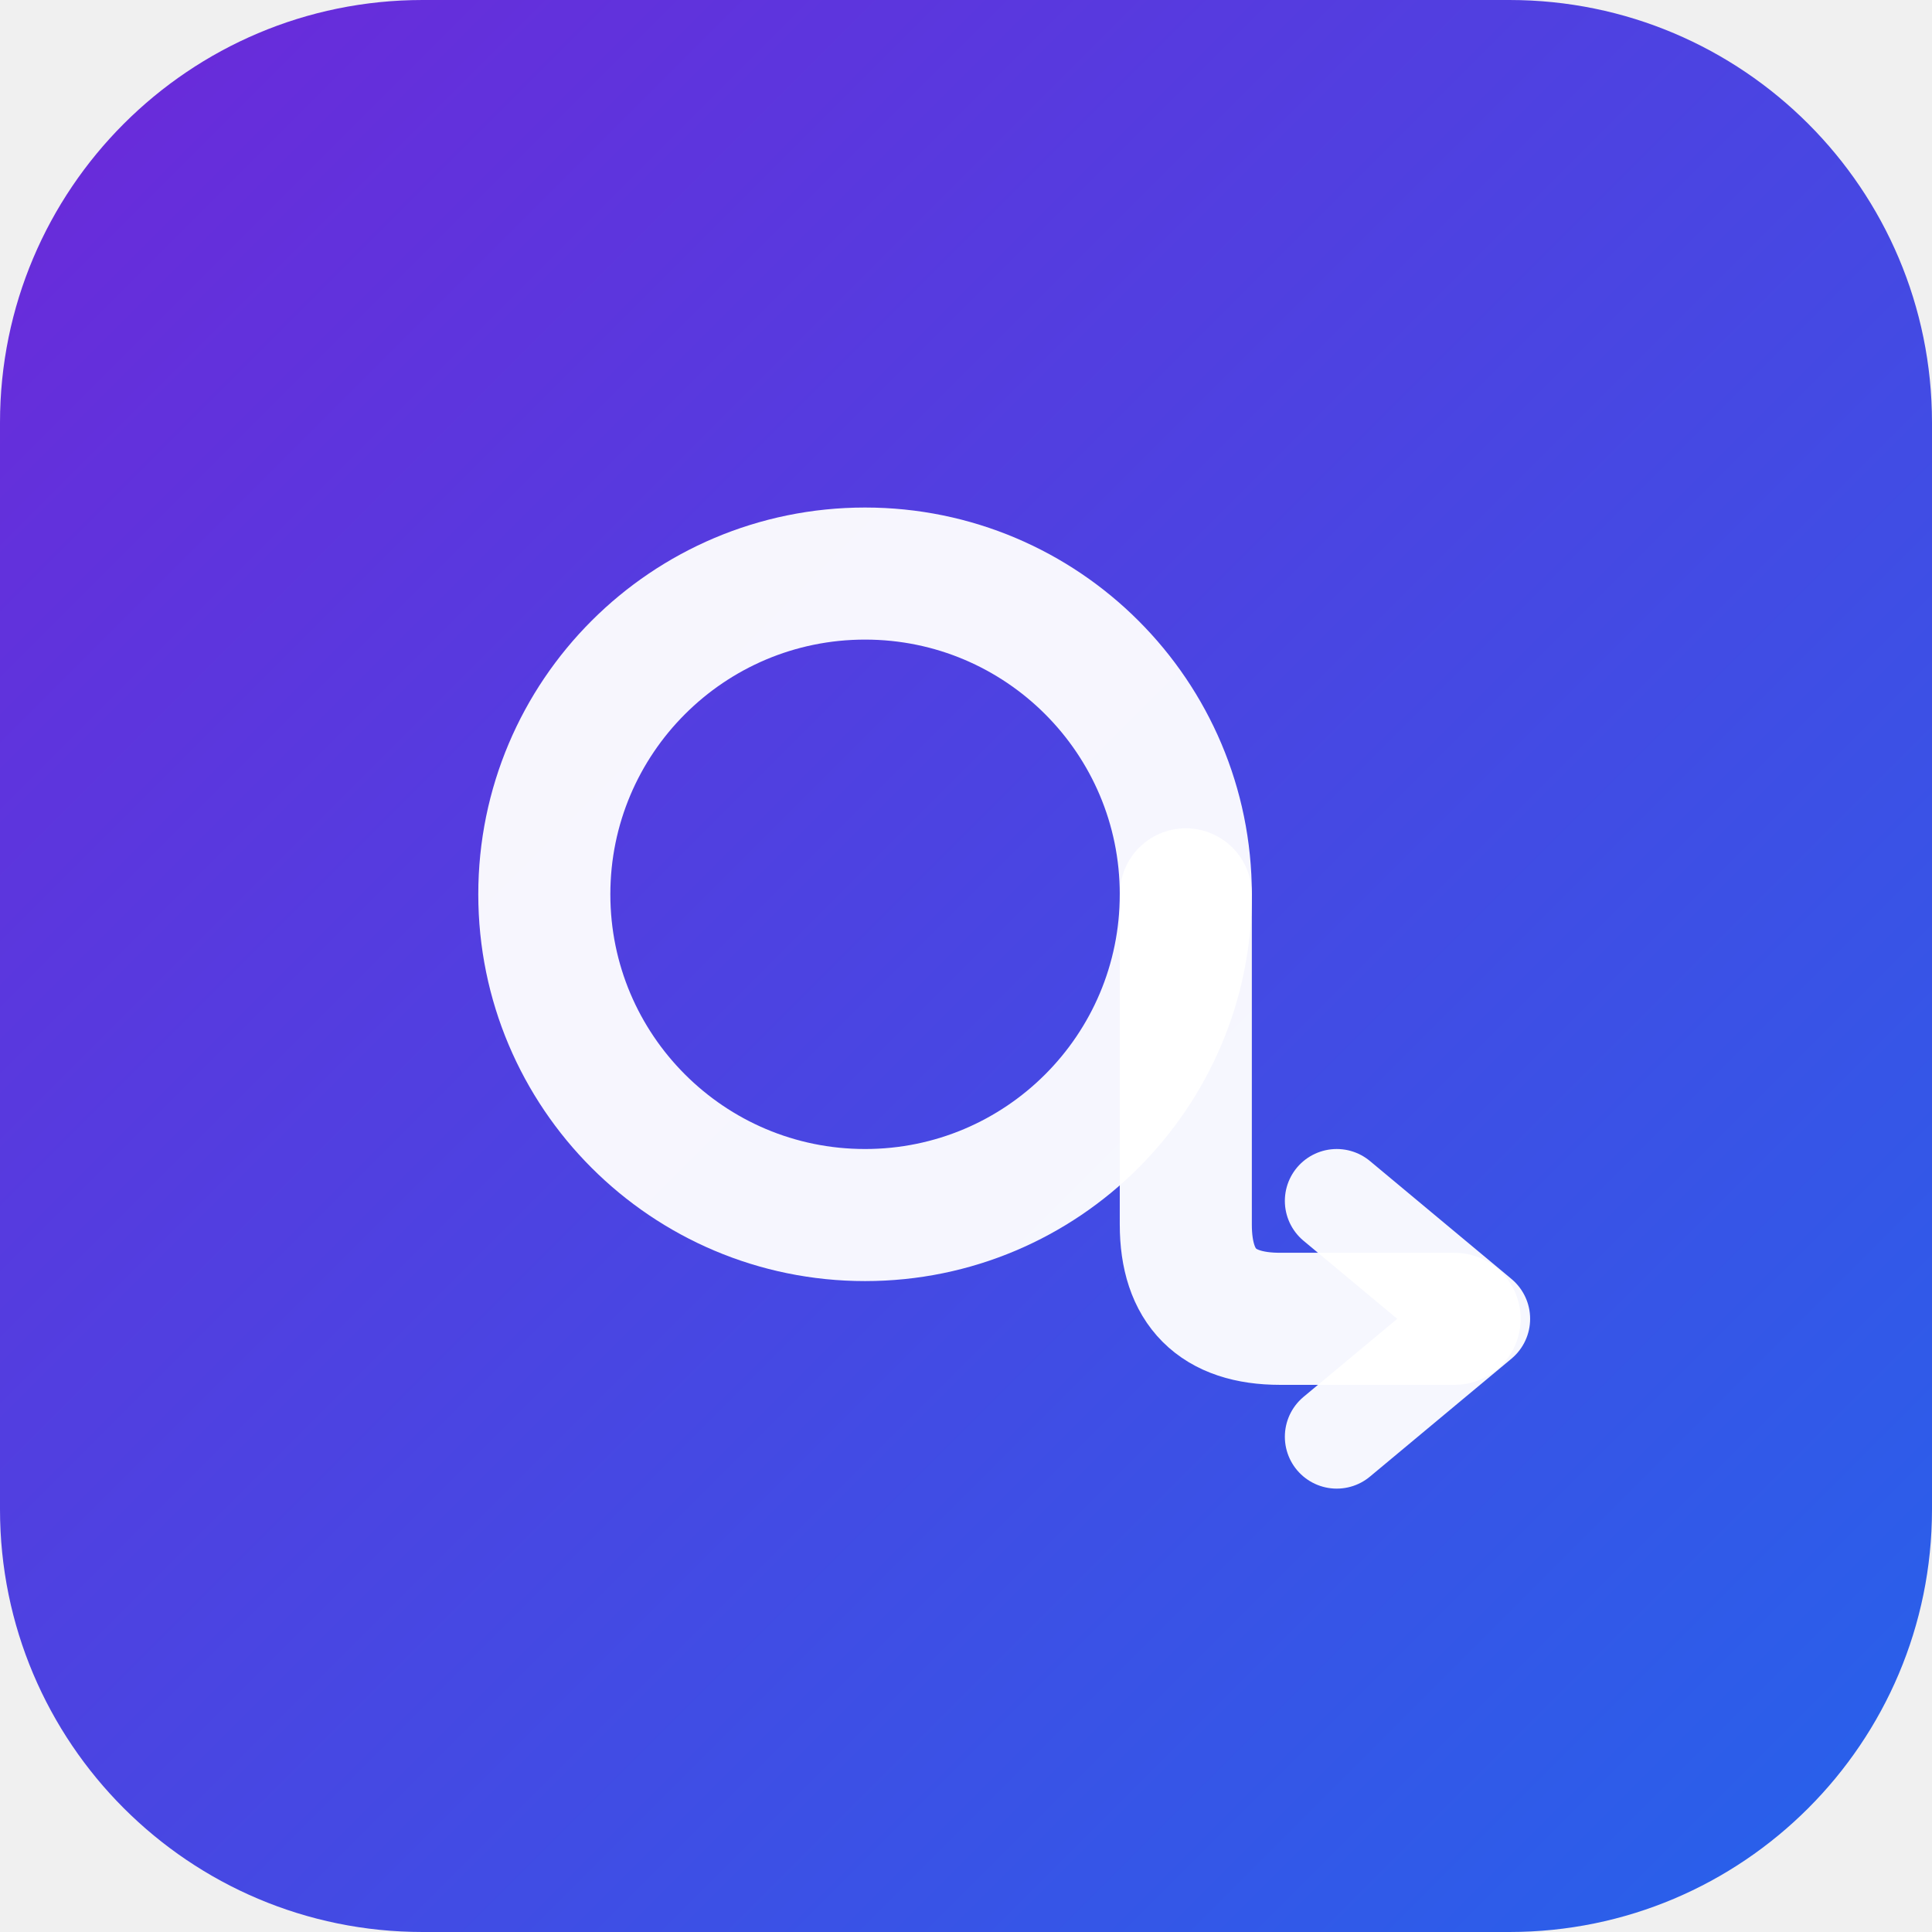
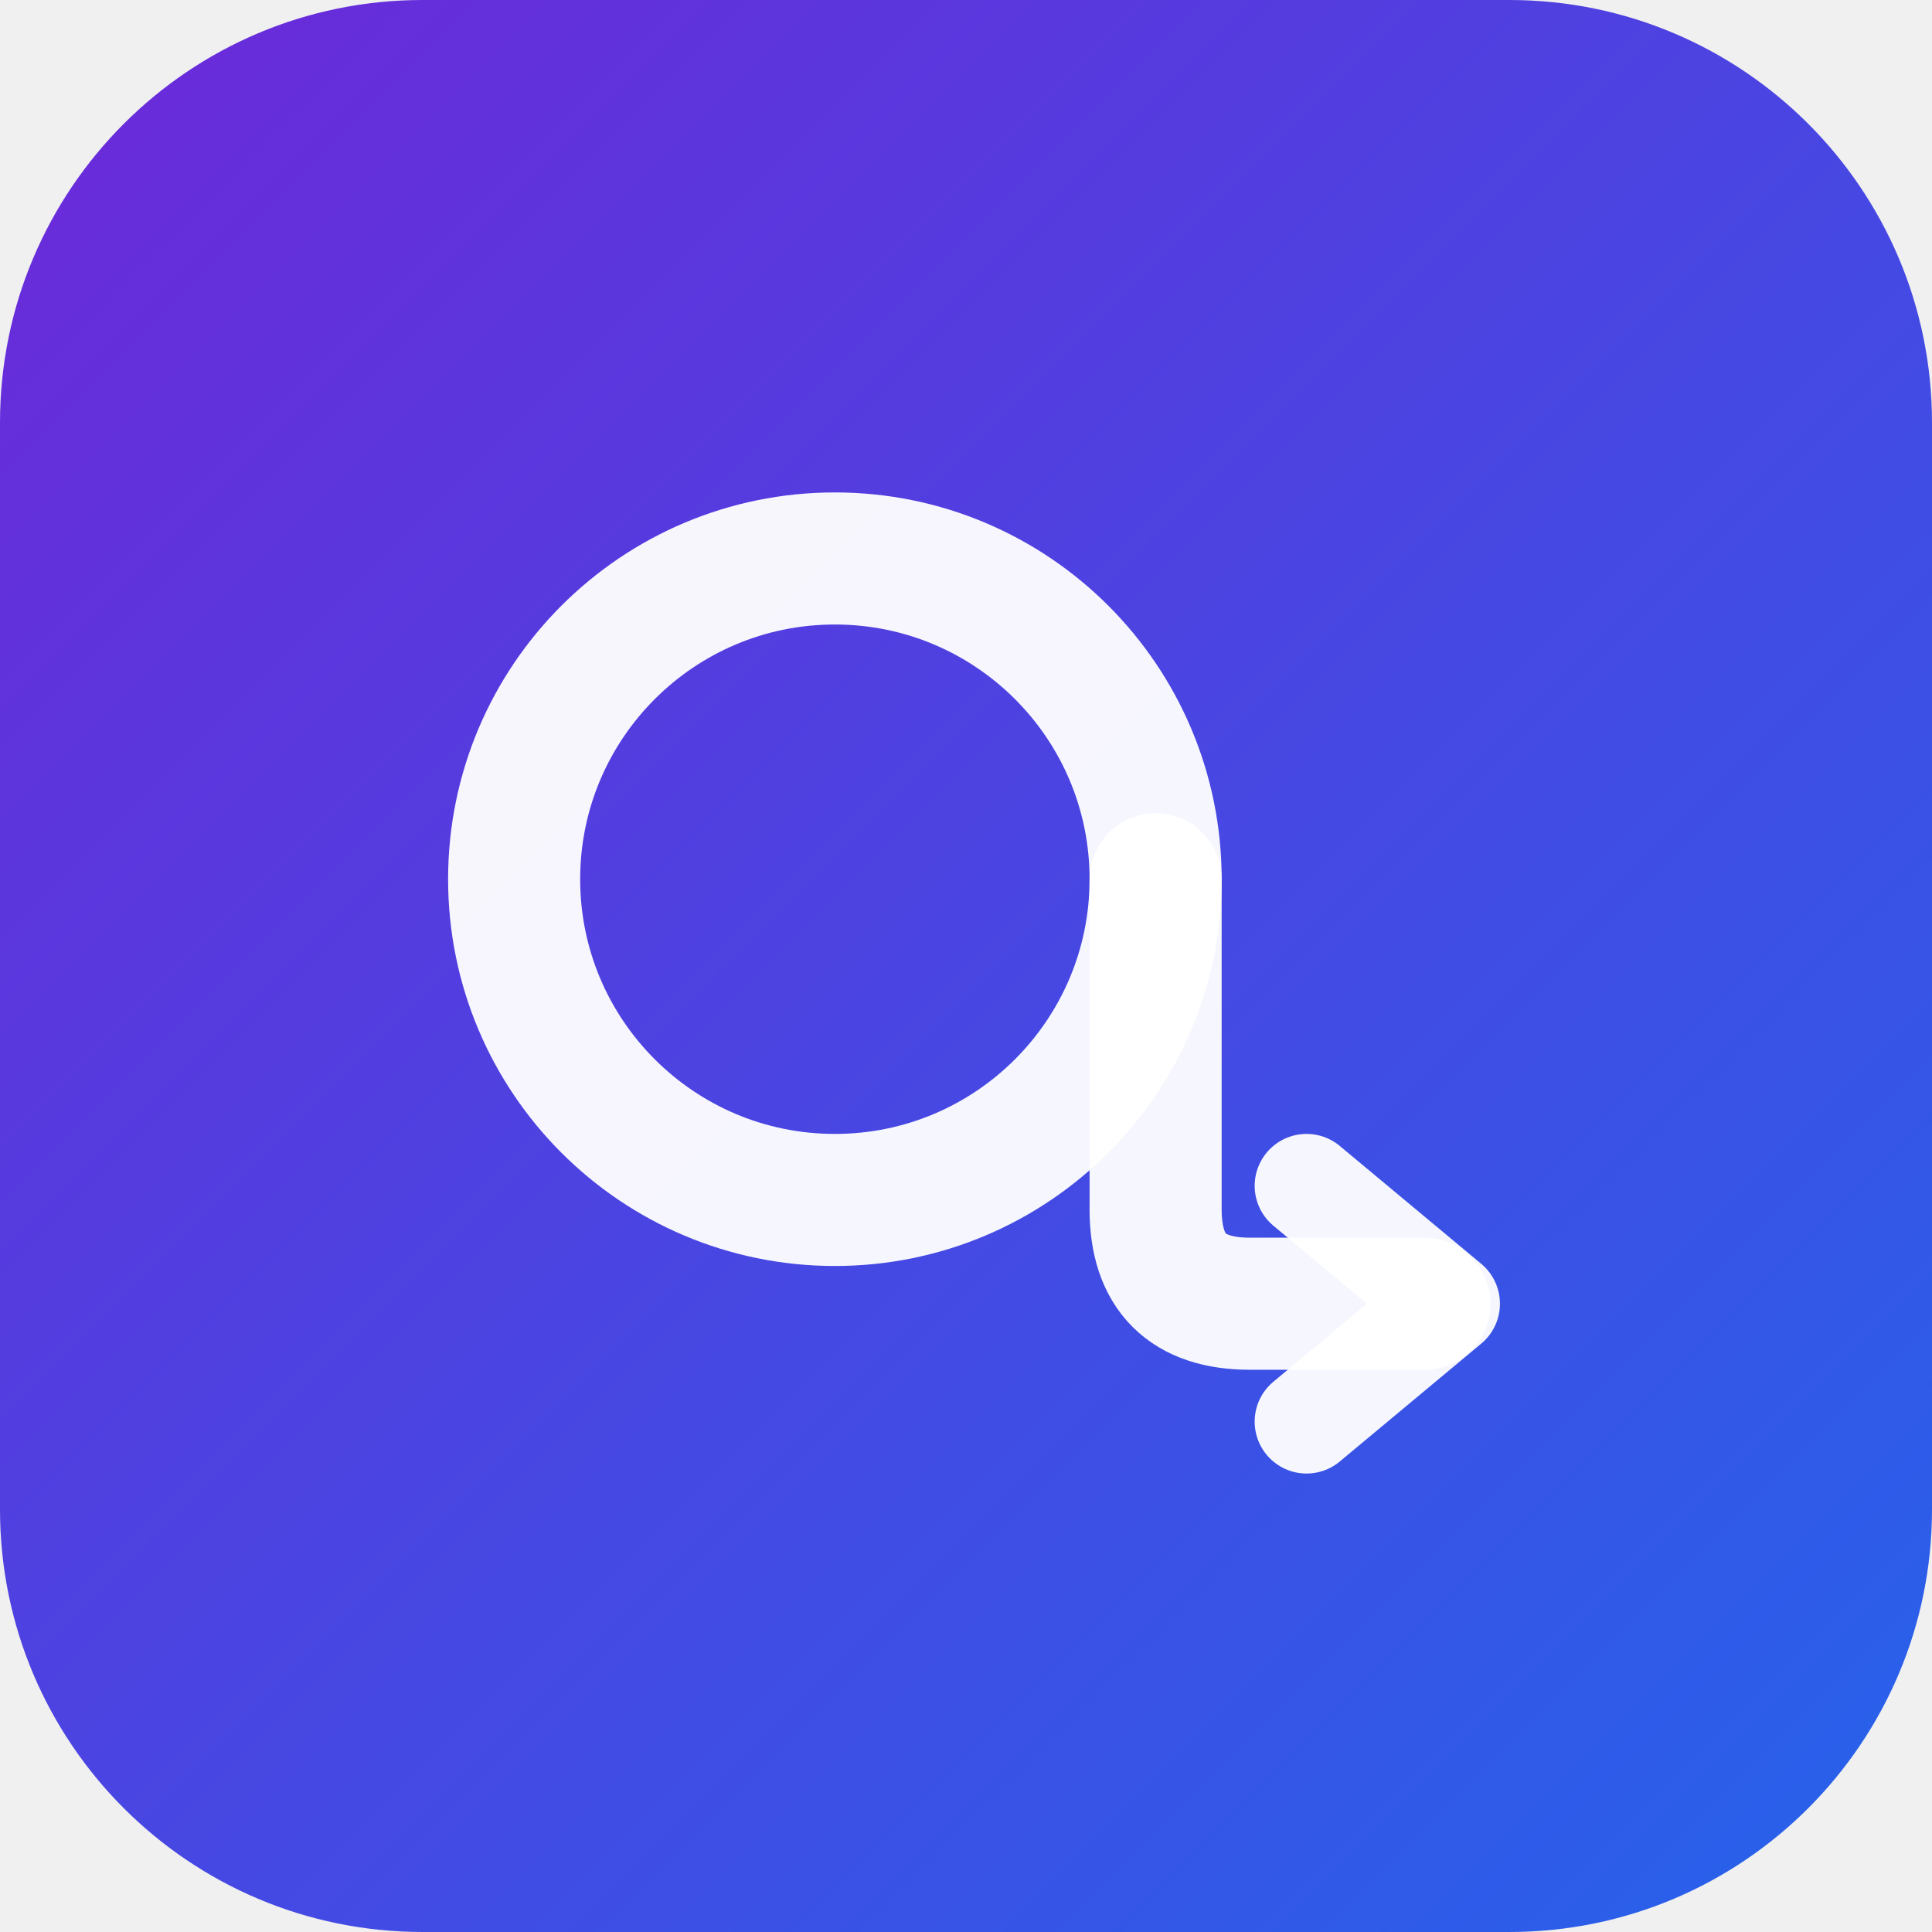
<svg xmlns="http://www.w3.org/2000/svg" viewBox="0 0 512 512" width="512" height="512">
  <defs>
    <linearGradient id="g" x1="0%" y1="0%" x2="100%" y2="100%">
      <stop offset="0%" stop-color="#6D28D9" />
      <stop offset="100%" stop-color="#2563EB" />
    </linearGradient>
+     <clipPath id="bg-clip">
+       <rect width="512" height="512" rx="112" />
+     </clipPath>
  </defs>
  <rect width="512" height="512" rx="112" fill="url(#g)" />
-   <g transform="translate(248,262) scale(1.25)">
-     <circle cx="-15" cy="-20" r="68" fill="none" stroke="white" stroke-width="28" opacity="0.95" />
-     <path d="M 53,-20 L 53,50 Q 53,70 73,70 L 110,70" fill="none" stroke="white" stroke-width="28" stroke-linecap="round" stroke-linejoin="round" opacity="0.95" />
-     <path d="M 85,45 L 115,70 L 85,95" fill="none" stroke="white" stroke-width="22" stroke-linecap="round" stroke-linejoin="round" opacity="0.95" />
+   <g clip-path="url(#bg-clip)">
+     <g transform="translate(240,258) scale(1.25)">
+       <circle cx="-15" cy="-20" r="68" fill="none" stroke="white" stroke-width="28" opacity="0.95" />
+       <path d="M 53,-20 L 53,50 Q 53,70 73,70 L 110,70" fill="none" stroke="white" stroke-width="28" stroke-linecap="round" stroke-linejoin="round" opacity="0.95" />
+       <path d="M 85,45 L 115,70 L 85,95" fill="none" stroke="white" stroke-width="22" stroke-linecap="round" stroke-linejoin="round" opacity="0.95" />
+     </g>
  </g>
</svg>
